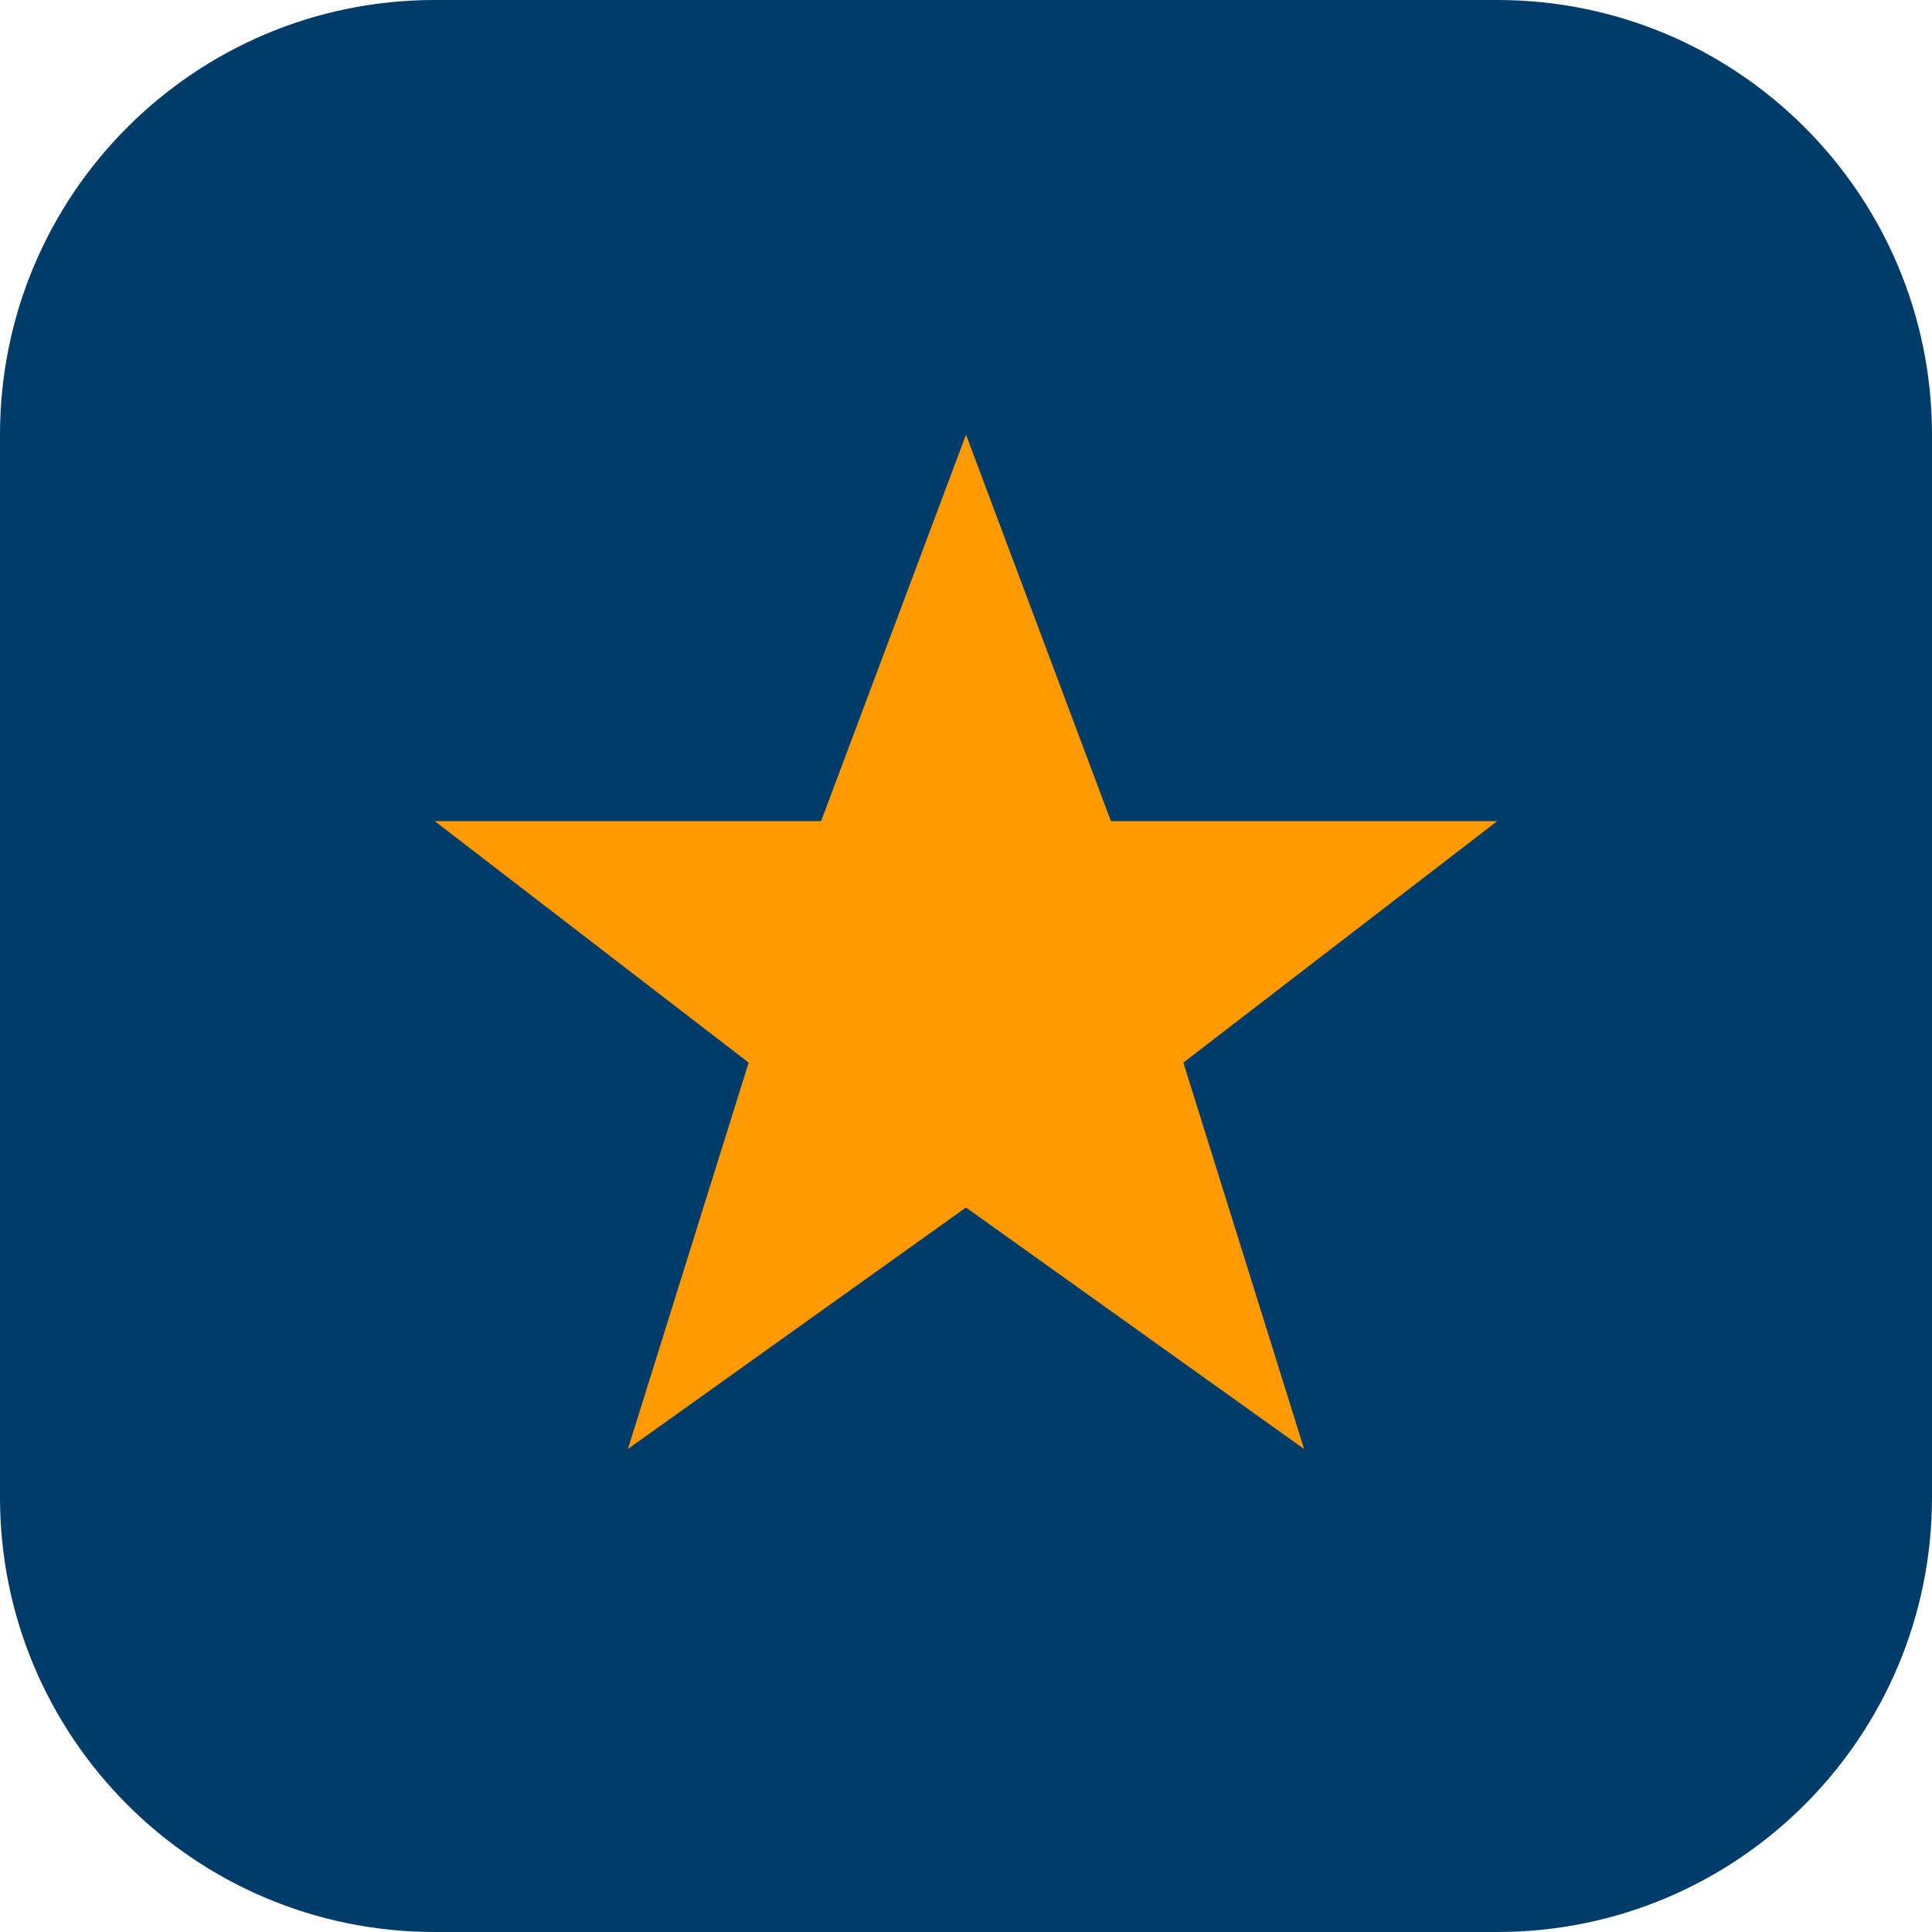
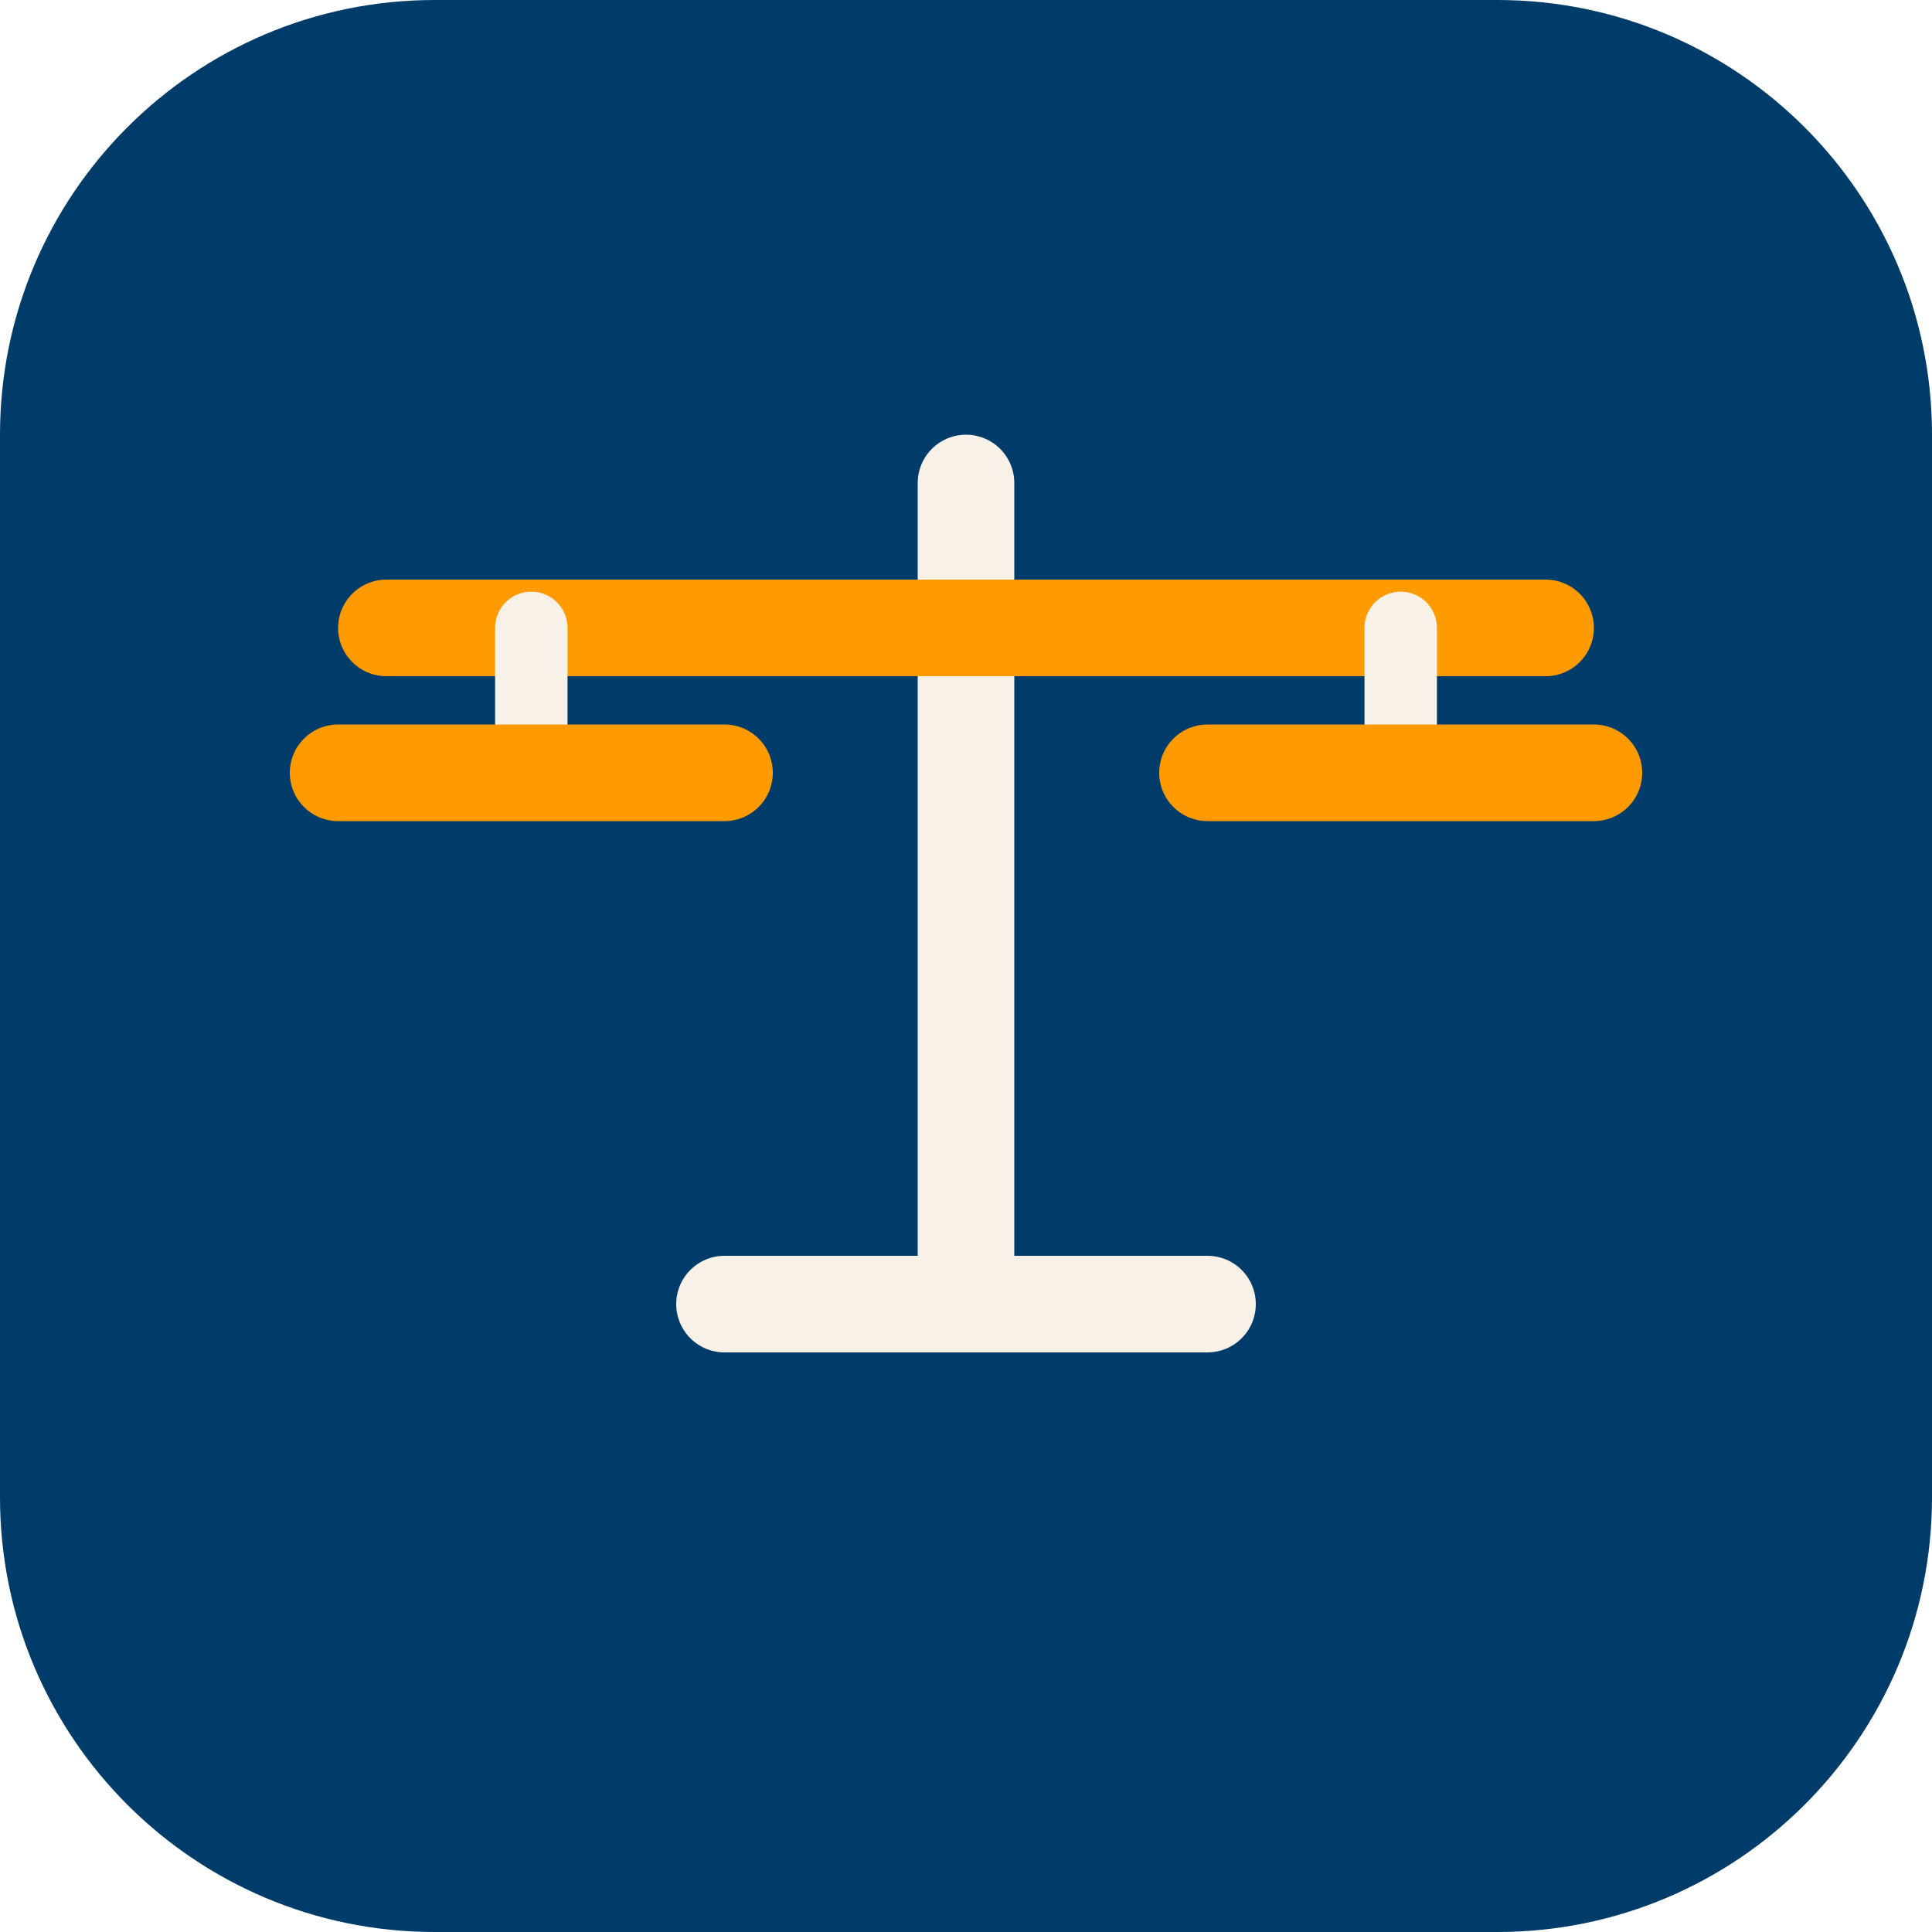
<svg xmlns="http://www.w3.org/2000/svg" width="80" height="80" viewBox="0 0 80 80" fill="none" aria-hidden="true">
  <rect width="80" height="80" rx="18" fill="#003C69" />
-   <path d="M40 18l6 16h16l-13 10 5 16-14-10-14 10 5-16-13-10h16L40 18Z" fill="#FF9B00" />
+   <path d="M40 20v34" stroke="#F7F1E8" stroke-width="4" stroke-linecap="round" />
+   <path d="M30 54h20" stroke="#F7F1E8" stroke-width="4" stroke-linecap="round" />
+   <path d="M16 26h48" stroke="#FF9B00" stroke-width="4" stroke-linecap="round" />
+   <path d="M22 26v6" stroke="#F7F1E8" stroke-width="3" stroke-linecap="round" />
+   <path d="M58 26v6" stroke="#F7F1E8" stroke-width="3" stroke-linecap="round" />
+   <path d="M14 32h16" stroke="#FF9B00" stroke-width="4" stroke-linecap="round" />
+   <path d="M50 32h16" stroke="#FF9B00" stroke-width="4" stroke-linecap="round" />
</svg>
